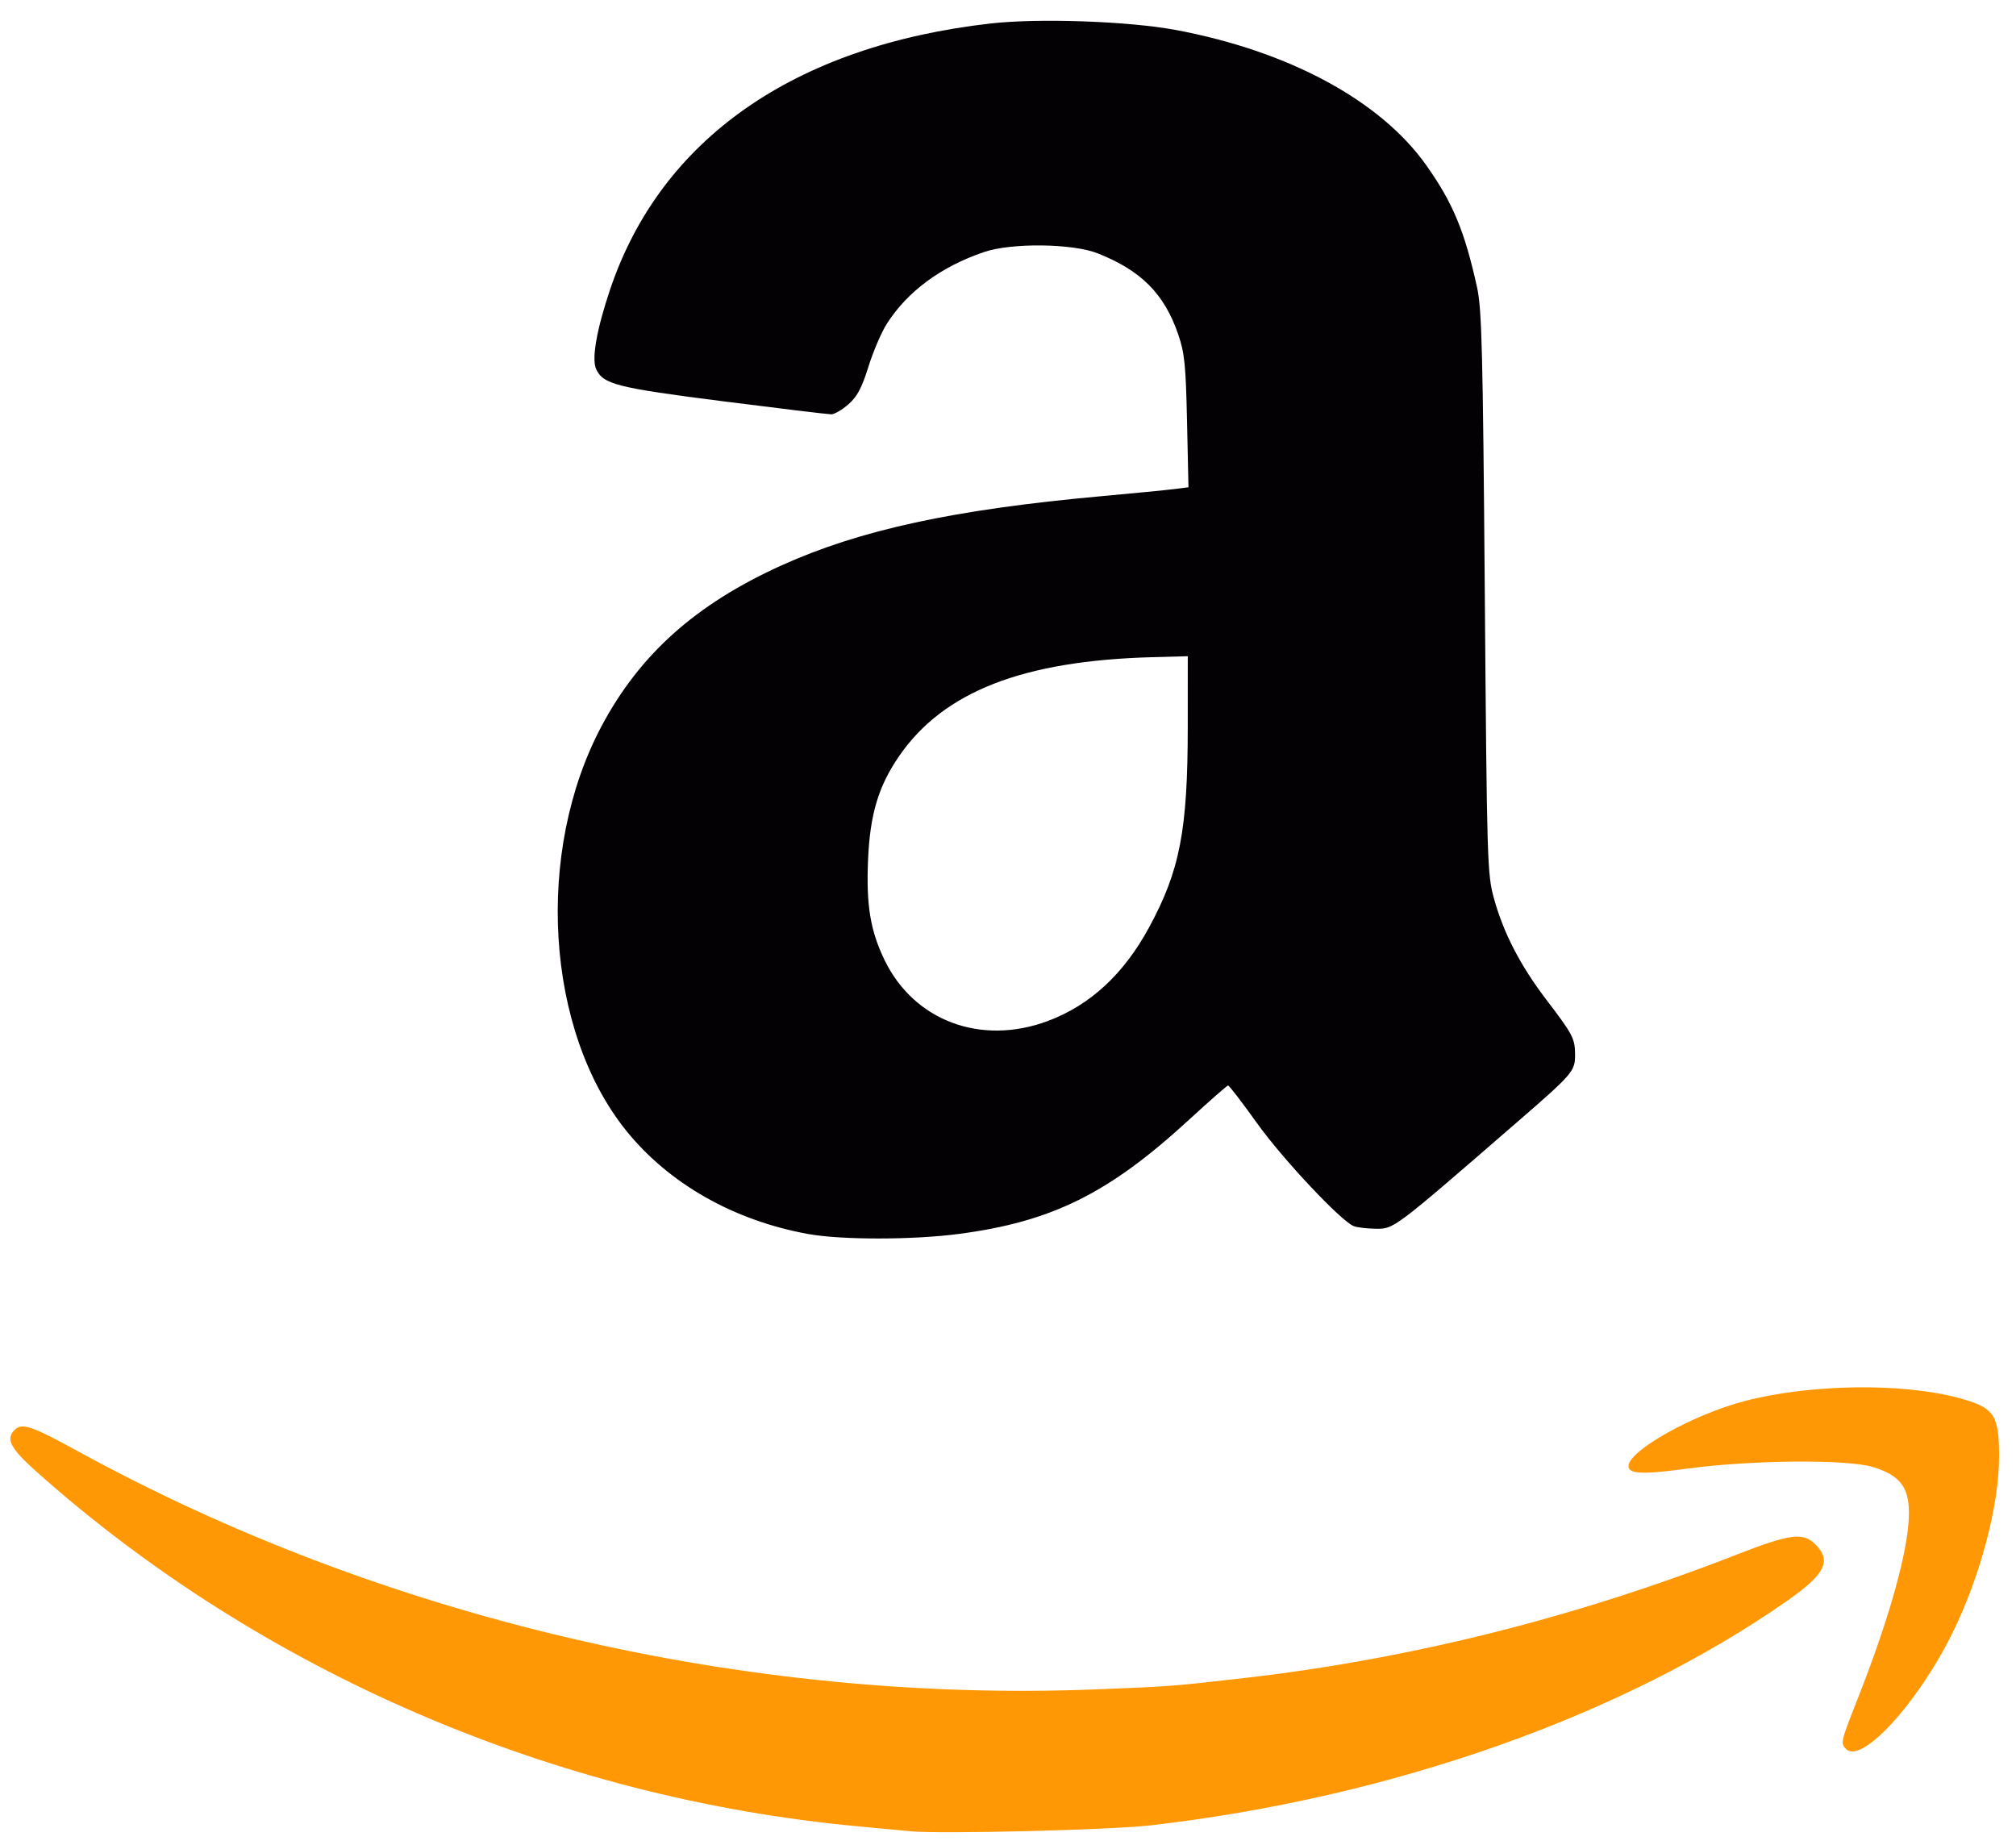
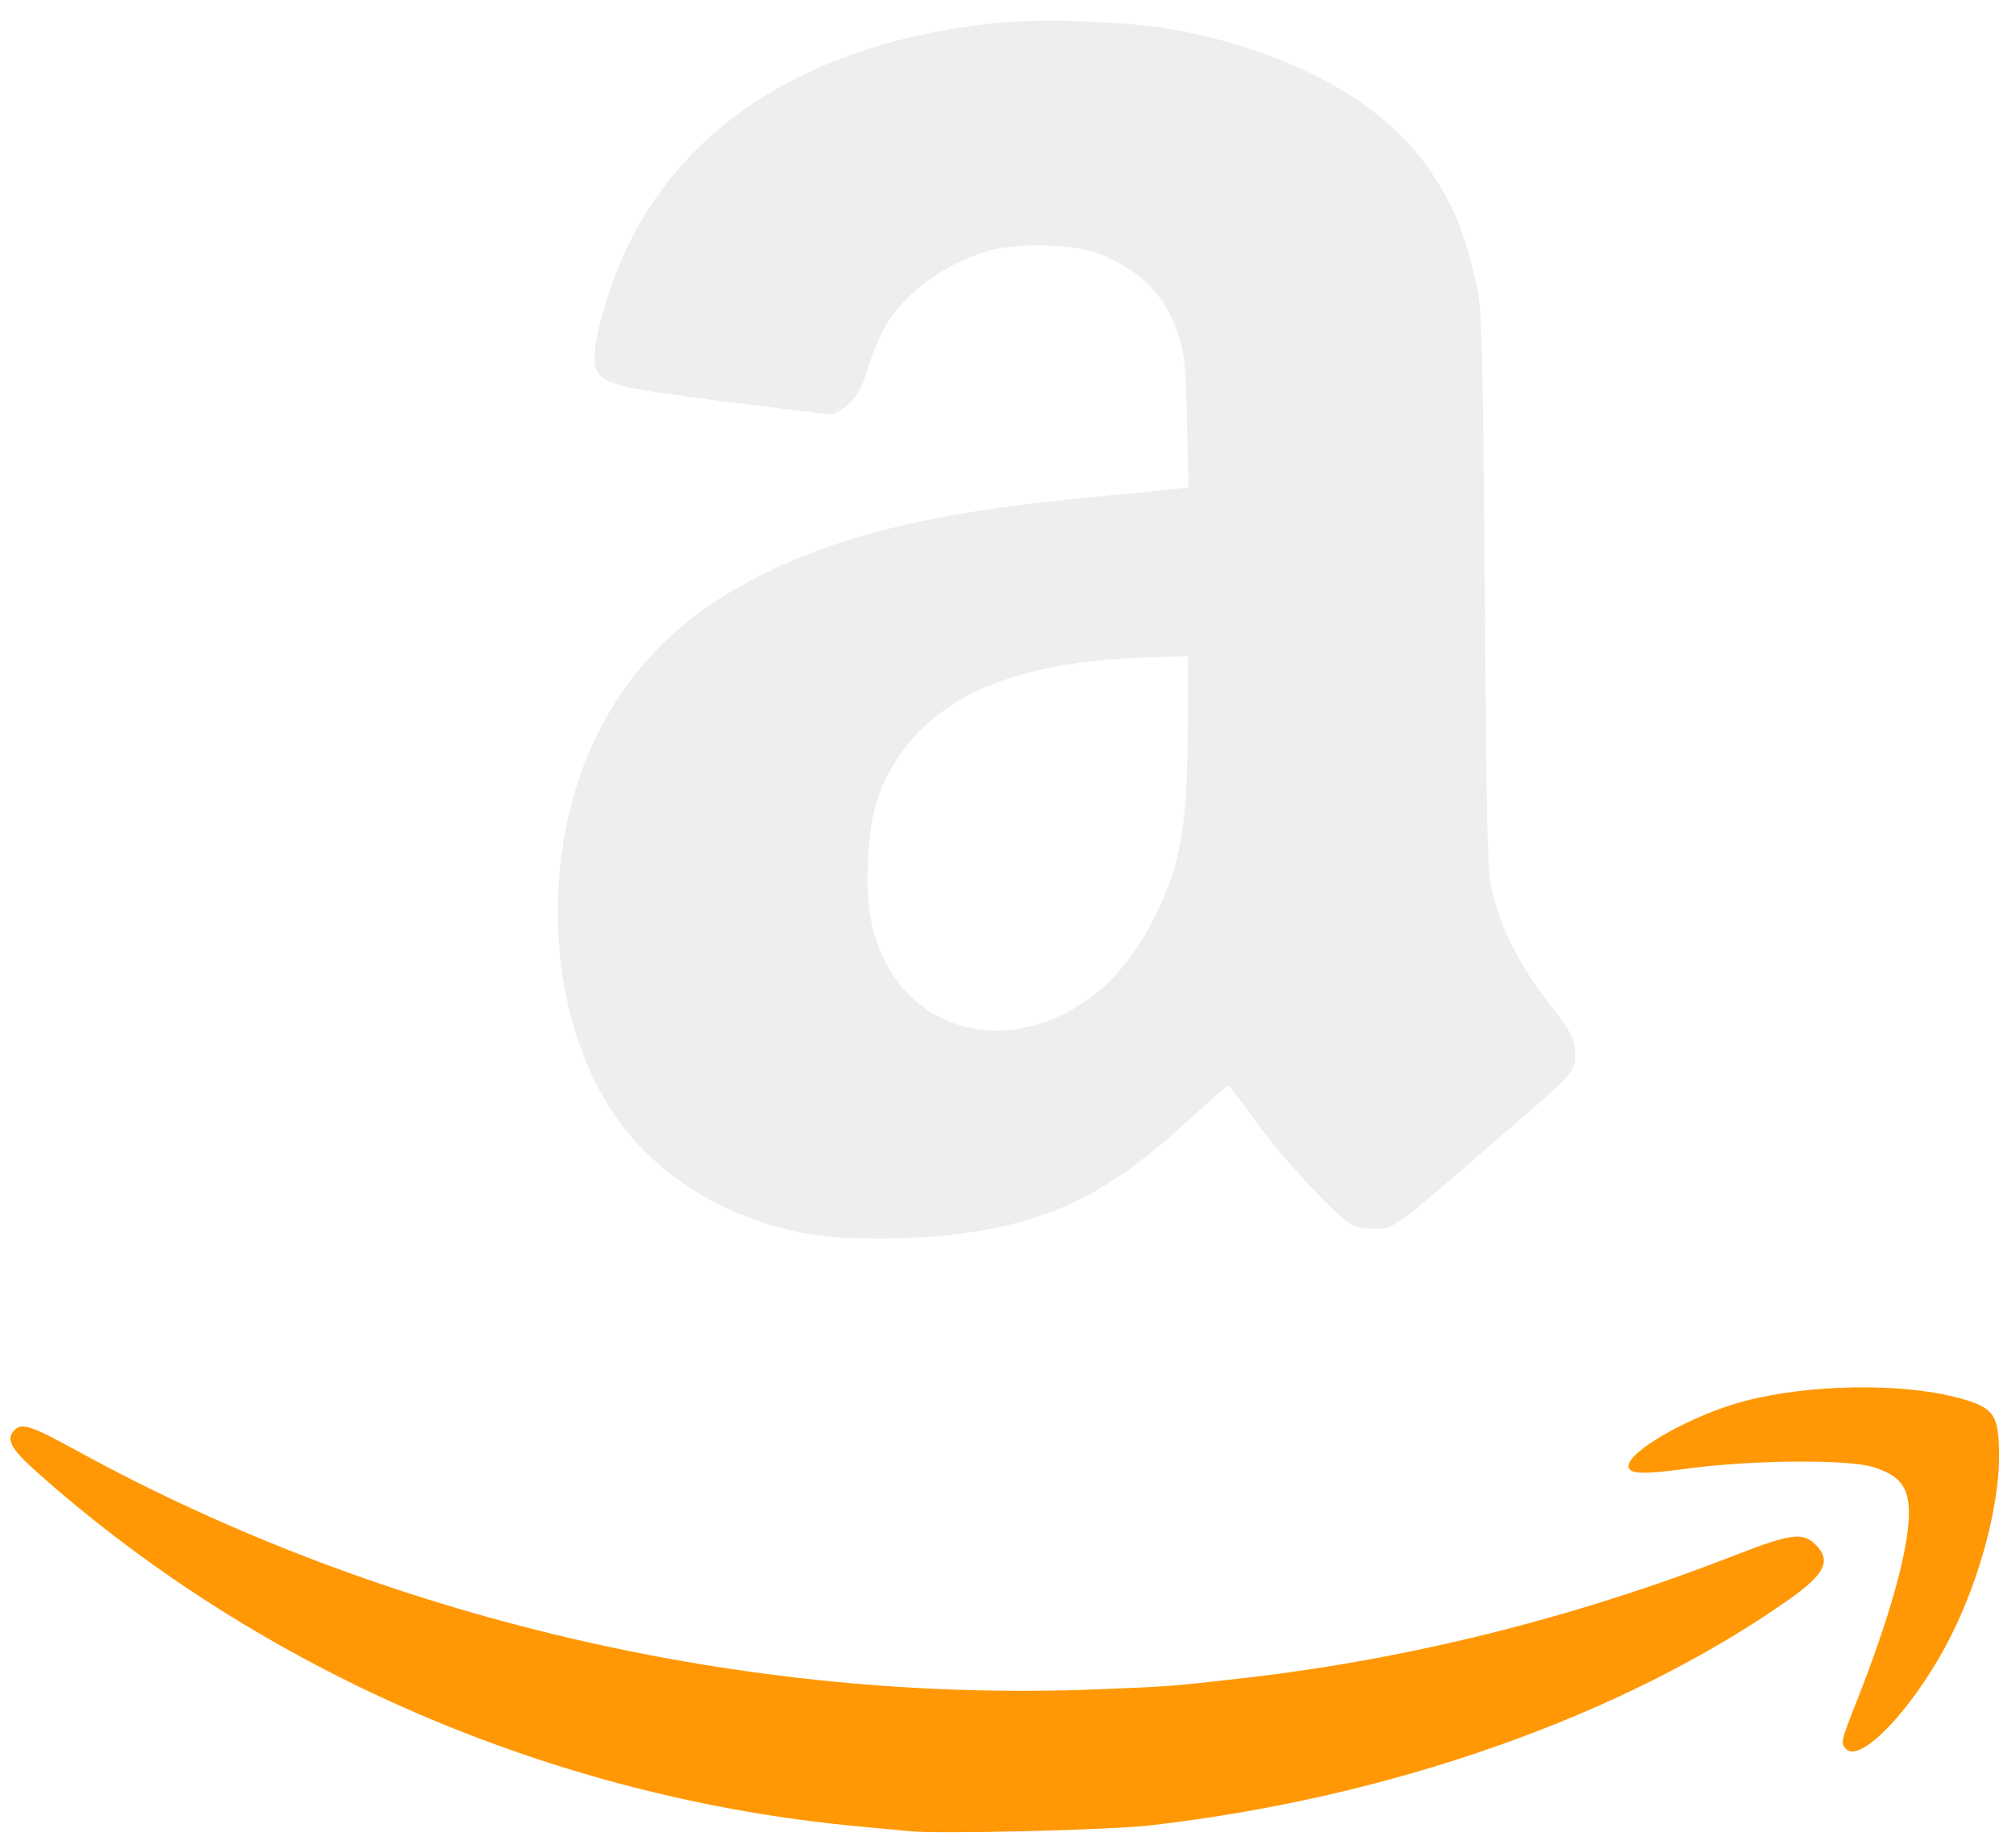
- <svg xmlns="http://www.w3.org/2000/svg" id="Layer_1" width="200" height="183" x="0" y="0" enable-background="new 0 0 200 200" version="1.1" viewBox="0 0 200 183" xml:space="preserve">
-   <path style="fill:#ff9804;fill-opacity:1;fill-rule:nonzero;stroke:none" id="path3003" d="m 90.311,181.675 c -0.729,-0.071 -3.039,-0.288 -5.134,-0.482 -30.215,-2.797 -59.301,-15.347 -81.562,-35.192 -2.576,-2.297 -3.07,-3.239 -2.169,-4.139 0.728,-0.728 1.665,-0.415 6.201,2.072 30.247,16.59 66.288,25.032 101.047,23.668 7.414,-0.291 7.615,-0.306 14.905,-1.146 16.352,-1.884 32.747,-5.998 48.639,-12.205 5.338,-2.085 6.635,-2.258 7.849,-1.043 1.644,1.644 0.999,2.952 -2.753,5.58 -16.353,11.453 -39.301,19.554 -63.174,22.301 -4.042,0.465 -20.867,0.879 -23.848,0.587 l 0,0 z" />
-   <path style="fill:#ff9804;fill-opacity:1;fill-rule:nonzero;stroke:none" id="path3773" d="m 183.152,173.527 c -0.576,-0.576 -0.544,-0.722 1.085,-4.851 3.282,-8.317 5.141,-15.043 5.141,-18.597 0,-2.559 -0.935,-3.742 -3.589,-4.542 -2.593,-0.781 -12.067,-0.695 -18.437,0.167 -4.403,0.596 -5.796,0.535 -5.796,-0.252 0,-1.528 6.399,-5.115 11.509,-6.452 6.429,-1.681 15.488,-1.829 21.115,-0.346 3.657,0.964 4.14,1.646 4.14,5.842 0,4.92 -1.886,12.009 -4.696,17.654 -3.426,6.883 -8.957,12.89 -10.473,11.375 z" />
-   <path style="fill:#030104;fill-opacity:1;fill-rule:nonzero;stroke:none" id="path3775" d="M 80.178,122.424 C 72.794,121.085 66.364,117.433 62.126,112.173 54.118,102.232 53.038,84.522 59.679,72.038 c 3.792,-7.128 9.346,-12.092 17.831,-15.936 7.788,-3.529 17.097,-5.545 31.714,-6.872 3.188,-0.289 6.445,-0.608 7.238,-0.707 l 1.442,-0.182 -0.142,-6.516 c -0.123,-5.645 -0.241,-6.804 -0.882,-8.669 -1.377,-4.006 -3.669,-6.312 -7.971,-8.018 -2.498,-0.991 -8.542,-1.064 -11.278,-0.137 -4.273,1.449 -7.616,3.916 -9.656,7.126 -0.533,0.839 -1.354,2.756 -1.823,4.259 -0.658,2.108 -1.112,2.96 -1.985,3.726 -0.622,0.547 -1.387,0.993 -1.7,0.993 -0.312,-3.31e-4 -5.129,-0.581 -10.703,-1.29 -10.594,-1.348 -11.934,-1.688 -12.627,-3.208 -0.459,-1.007 0.064,-3.965 1.401,-7.922 5.034,-14.904 18.269,-24.146 37.744,-26.356 4.773,-0.542 13.736,-0.225 18.394,0.65 11.208,2.105 20.269,6.999 24.808,13.4 2.651,3.739 3.827,6.566 5.054,12.154 0.468,2.129 0.573,6.312 0.763,30.293 0.214,26.953 0.242,27.901 0.921,30.351 0.94,3.394 2.625,6.646 5.173,9.985 2.661,3.488 2.861,3.873 2.861,5.511 0,1.603 -0.231,1.87 -5.796,6.694 -12.354,10.708 -12.16,10.562 -14.039,10.533 -0.841,-0.013 -1.796,-0.129 -2.123,-0.258 -1.268,-0.5 -7.053,-6.66 -9.599,-10.221 -1.471,-2.057 -2.76,-3.736 -2.865,-3.731 -0.104,0.005 -1.829,1.518 -3.833,3.361 -7.999,7.358 -13.629,10.152 -22.909,11.369 -4.553,0.597 -11.637,0.599 -14.914,0.004 l 0,1e-5 z m 23.745,-21.122 c 4.207,-1.562 7.552,-4.647 10.071,-9.291 3.068,-5.656 3.835,-9.642 3.839,-19.945 l 0.002,-6.964 -3.561,0.097 c -12.808,0.35 -20.676,3.425 -25.065,9.799 -2.054,2.982 -2.891,5.756 -3.09,10.242 -0.201,4.53 0.218,7.083 1.642,10.02 2.92,6.018 9.549,8.497 16.16,6.043 l 2e-5,0 z" />
+ <svg xmlns="http://www.w3.org/2000/svg" width="200" height="183" viewBox="0 0 200 183" xml:space="preserve">
+   <path style="fill:#ff9804;fill-opacity:1;fill-rule:nonzero;stroke:none" d="m 90.311,181.675 c -0.729,-0.071 -3.039,-0.288 -5.134,-0.482 -30.215,-2.797 -59.301,-15.347 -81.562,-35.192 -2.576,-2.297 -3.07,-3.239 -2.169,-4.139 0.728,-0.728 1.665,-0.415 6.201,2.072 30.247,16.59 66.288,25.032 101.047,23.668 7.414,-0.291 7.615,-0.306 14.905,-1.146 16.352,-1.884 32.747,-5.998 48.639,-12.205 5.338,-2.085 6.635,-2.258 7.849,-1.043 1.644,1.644 0.999,2.952 -2.753,5.58 -16.353,11.453 -39.301,19.554 -63.174,22.301 -4.042,0.465 -20.867,0.879 -23.848,0.587 l 0,0 z" />
+   <path style="fill:#ff9804;fill-opacity:1;fill-rule:nonzero;stroke:none" d="m 183.152,173.527 c -0.576,-0.576 -0.544,-0.722 1.085,-4.851 3.282,-8.317 5.141,-15.043 5.141,-18.597 0,-2.559 -0.935,-3.742 -3.589,-4.542 -2.593,-0.781 -12.067,-0.695 -18.437,0.167 -4.403,0.596 -5.796,0.535 -5.796,-0.252 0,-1.528 6.399,-5.115 11.509,-6.452 6.429,-1.681 15.488,-1.829 21.115,-0.346 3.657,0.964 4.14,1.646 4.14,5.842 0,4.92 -1.886,12.009 -4.696,17.654 -3.426,6.883 -8.957,12.89 -10.473,11.375 z" />
+   <path style="fill:#eee;fill-opacity:1;fill-rule:nonzero;stroke:none" d="M 80.178,122.424 C 72.794,121.085 66.364,117.433 62.126,112.173 54.118,102.232 53.038,84.522 59.679,72.038 c 3.792,-7.128 9.346,-12.092 17.831,-15.936 7.788,-3.529 17.097,-5.545 31.714,-6.872 3.188,-0.289 6.445,-0.608 7.238,-0.707 l 1.442,-0.182 -0.142,-6.516 c -0.123,-5.645 -0.241,-6.804 -0.882,-8.669 -1.377,-4.006 -3.669,-6.312 -7.971,-8.018 -2.498,-0.991 -8.542,-1.064 -11.278,-0.137 -4.273,1.449 -7.616,3.916 -9.656,7.126 -0.533,0.839 -1.354,2.756 -1.823,4.259 -0.658,2.108 -1.112,2.96 -1.985,3.726 -0.622,0.547 -1.387,0.993 -1.7,0.993 -0.312,-3.31e-4 -5.129,-0.581 -10.703,-1.29 -10.594,-1.348 -11.934,-1.688 -12.627,-3.208 -0.459,-1.007 0.064,-3.965 1.401,-7.922 5.034,-14.904 18.269,-24.146 37.744,-26.356 4.773,-0.542 13.736,-0.225 18.394,0.65 11.208,2.105 20.269,6.999 24.808,13.4 2.651,3.739 3.827,6.566 5.054,12.154 0.468,2.129 0.573,6.312 0.763,30.293 0.214,26.953 0.242,27.901 0.921,30.351 0.94,3.394 2.625,6.646 5.173,9.985 2.661,3.488 2.861,3.873 2.861,5.511 0,1.603 -0.231,1.87 -5.796,6.694 -12.354,10.708 -12.16,10.562 -14.039,10.533 -0.841,-0.013 -1.796,-0.129 -2.123,-0.258 -1.268,-0.5 -7.053,-6.66 -9.599,-10.221 -1.471,-2.057 -2.76,-3.736 -2.865,-3.731 -0.104,0.005 -1.829,1.518 -3.833,3.361 -7.999,7.358 -13.629,10.152 -22.909,11.369 -4.553,0.597 -11.637,0.599 -14.914,0.004 l 0,1e-5 z m 23.745,-21.122 c 4.207,-1.562 7.552,-4.647 10.071,-9.291 3.068,-5.656 3.835,-9.642 3.839,-19.945 l 0.002,-6.964 -3.561,0.097 c -12.808,0.35 -20.676,3.425 -25.065,9.799 -2.054,2.982 -2.891,5.756 -3.09,10.242 -0.201,4.53 0.218,7.083 1.642,10.02 2.92,6.018 9.549,8.497 16.16,6.043 l 2e-5,0 z" />
</svg>
